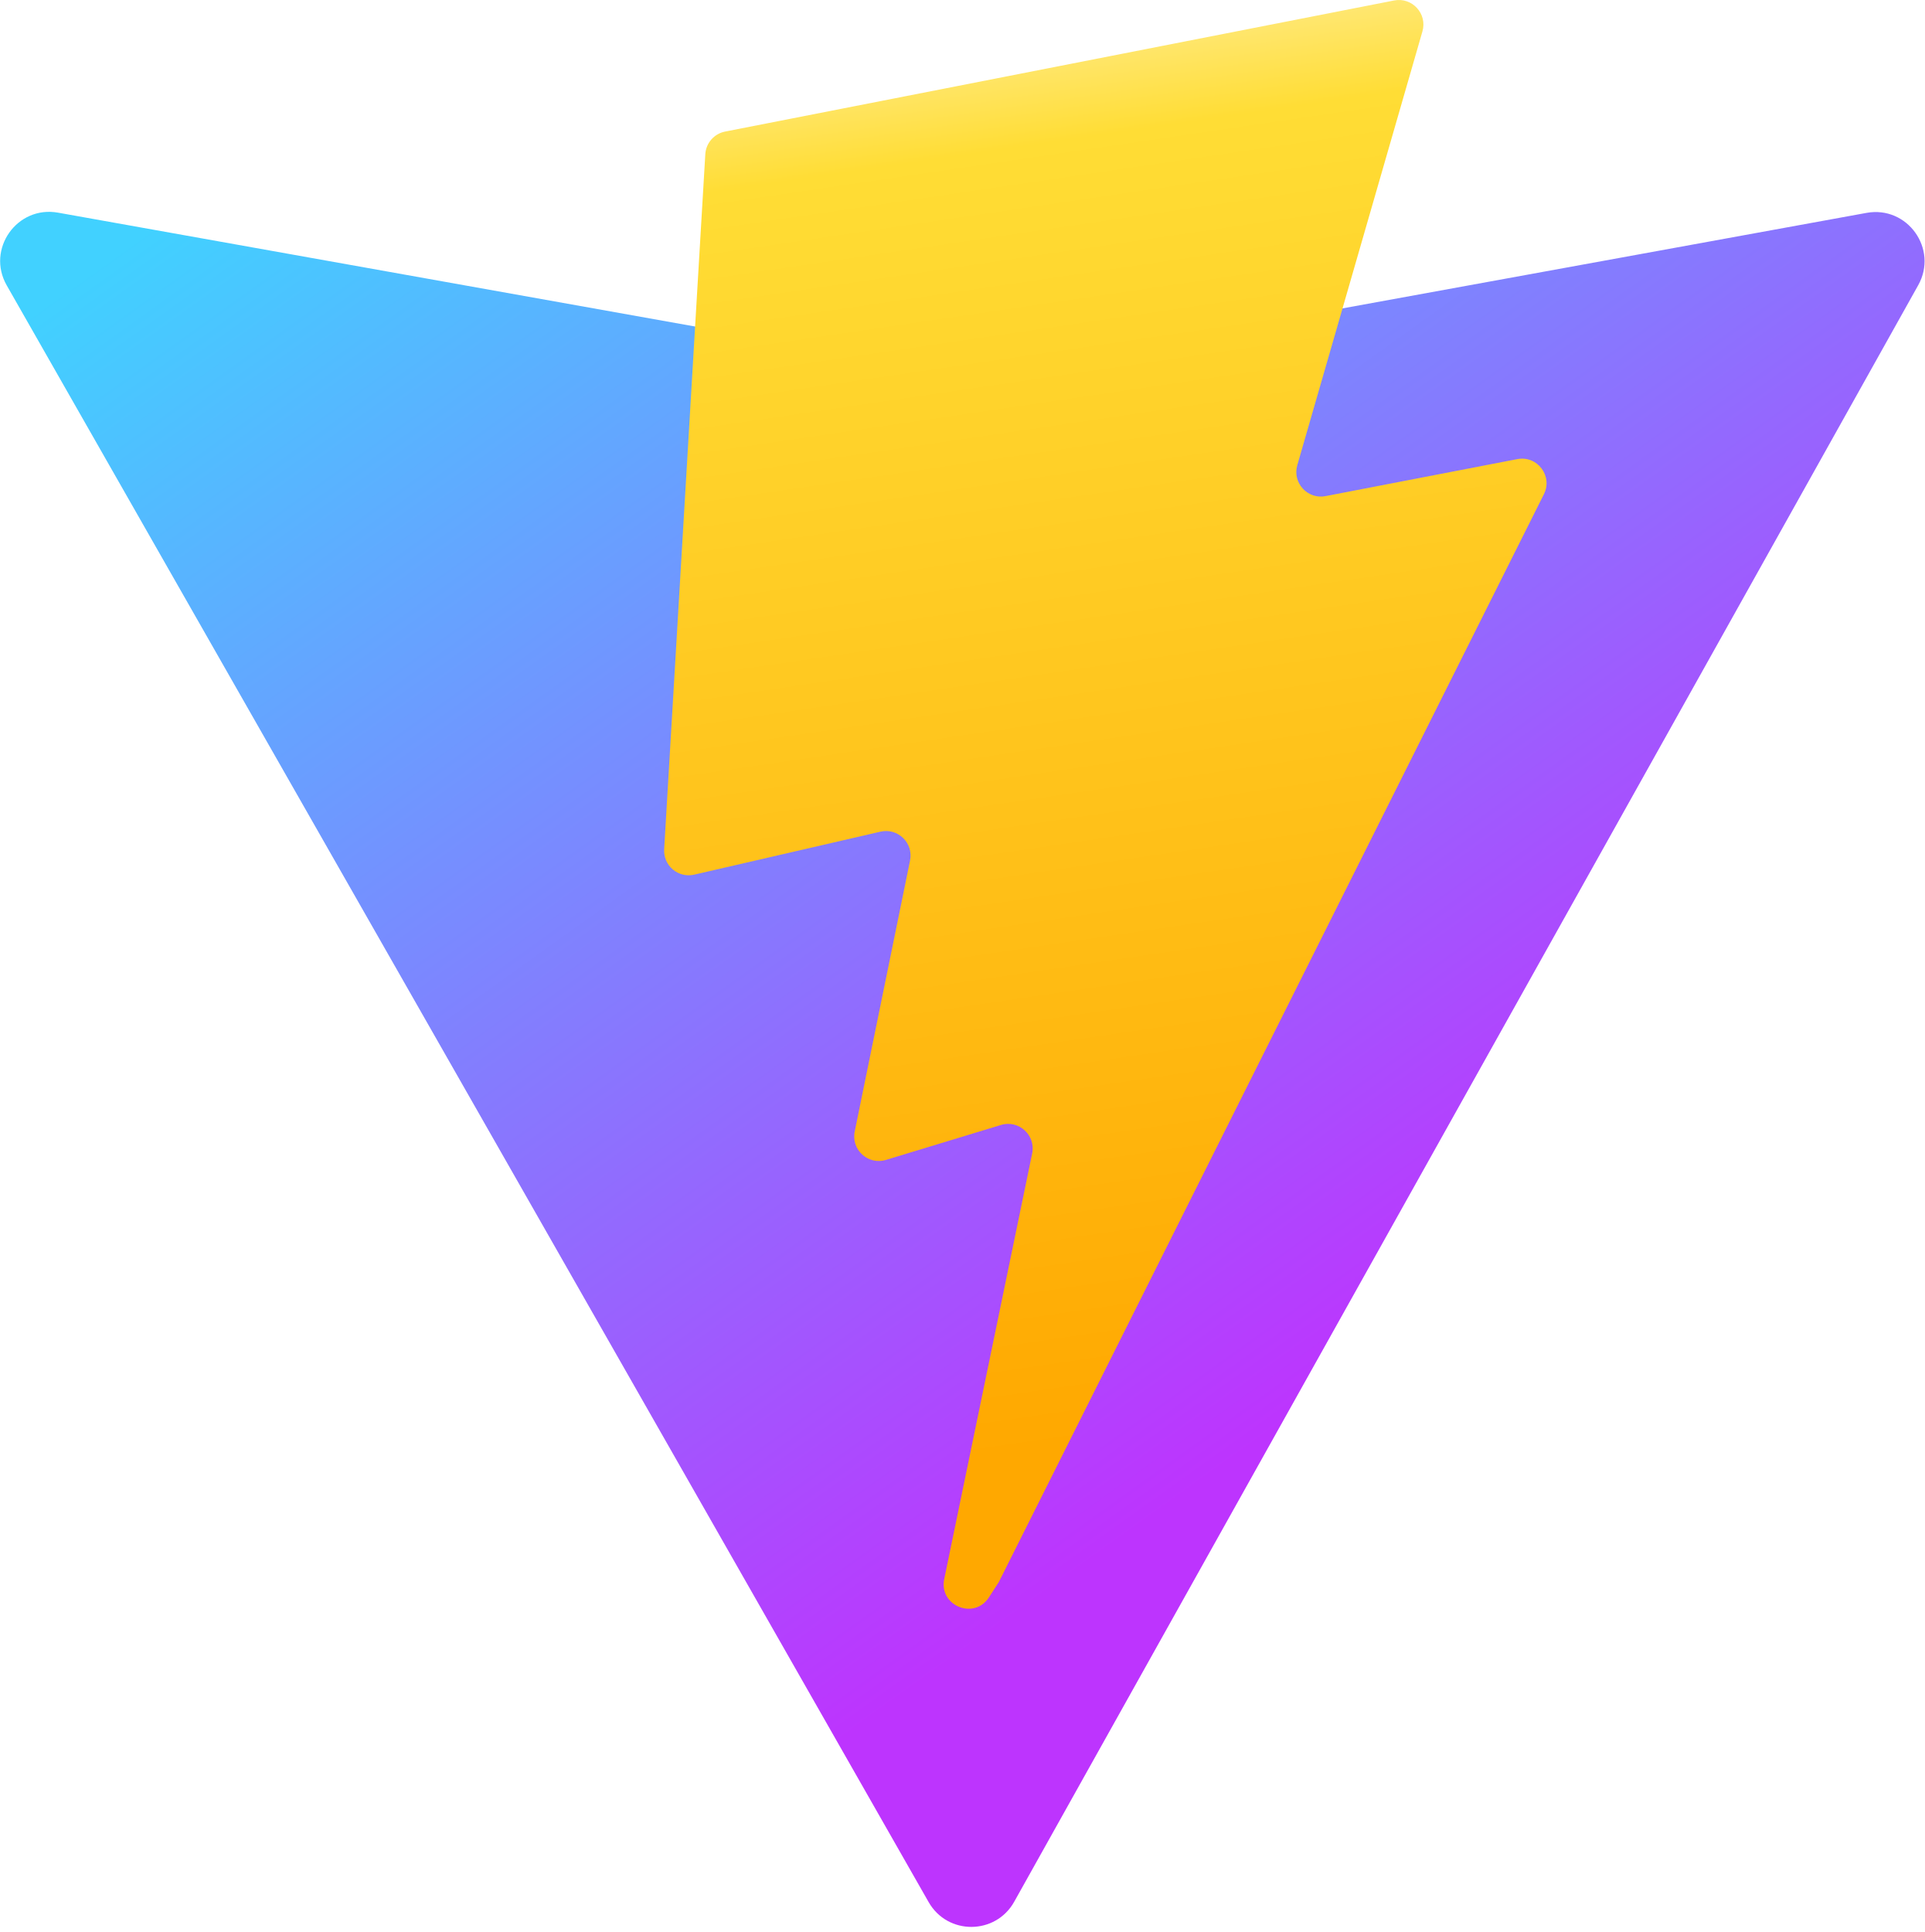
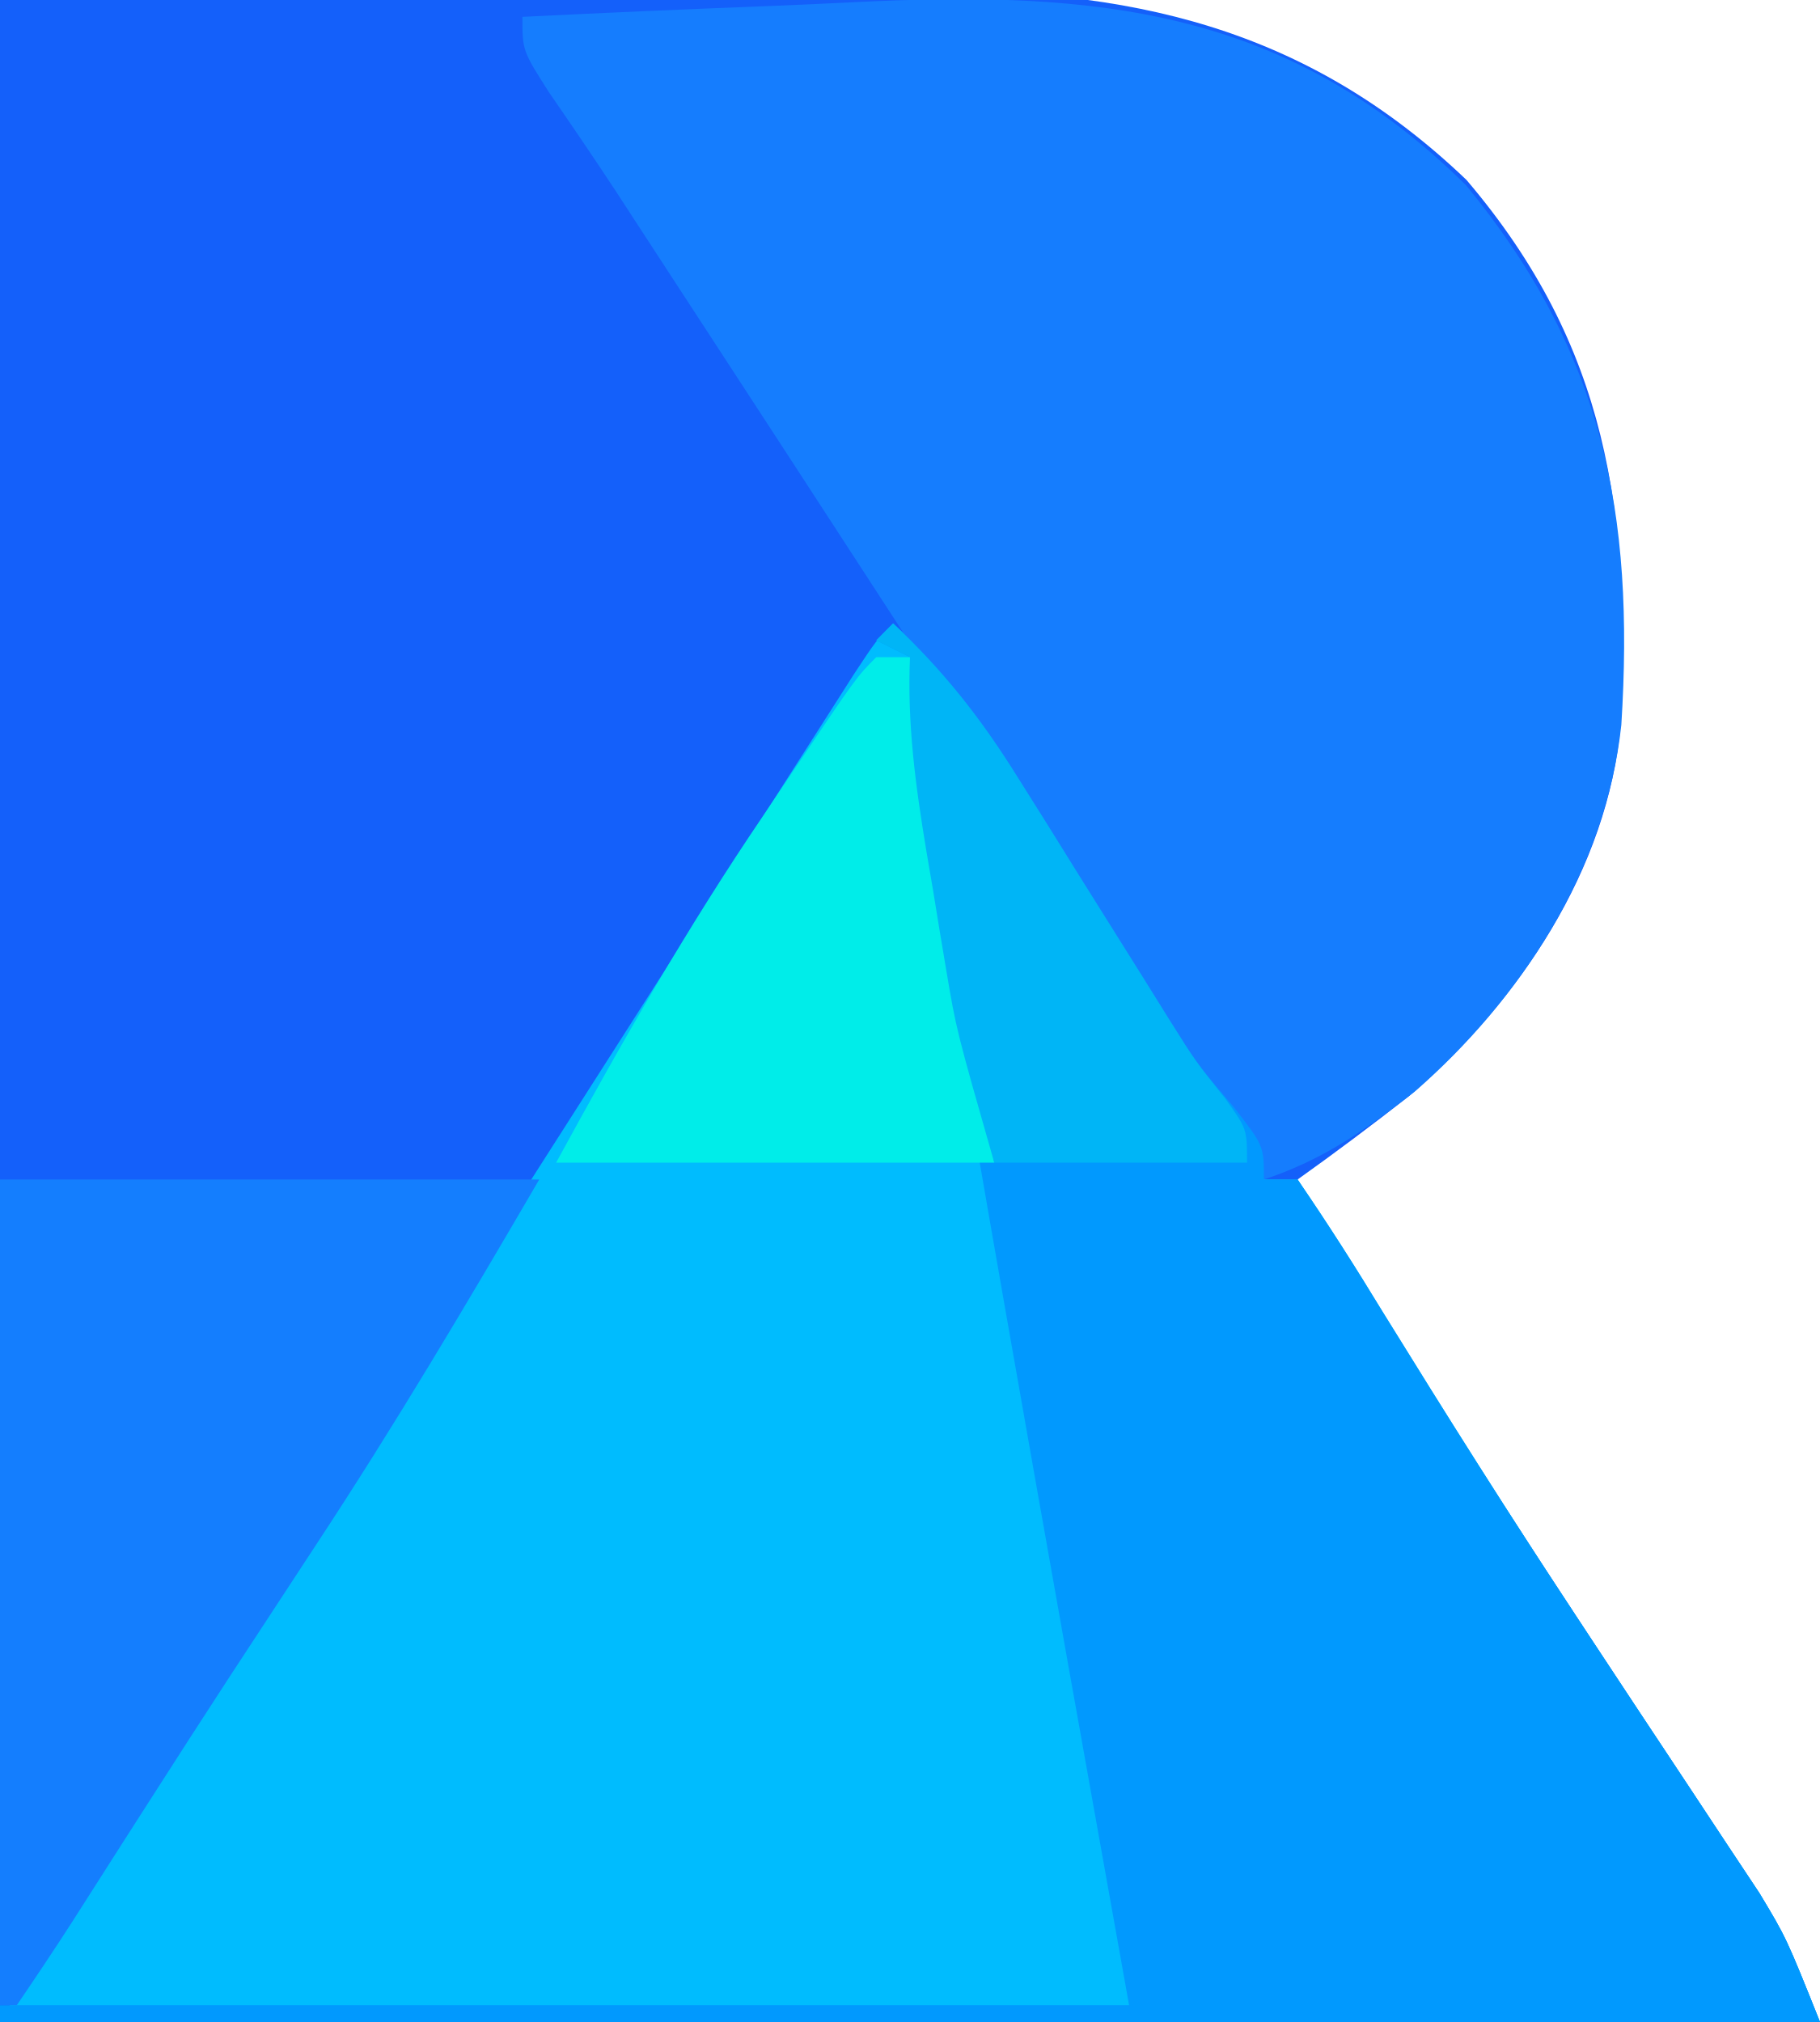
- <svg xmlns="http://www.w3.org/2000/svg" aria-hidden="true" role="img" class="iconify iconify--logos" width="31.88" height="32" preserveAspectRatio="xMidYMid meet" viewBox="0 0 256 257">
-   <defs>
-     <linearGradient id="IconifyId1813088fe1fbc01fb466" x1="-.828%" x2="57.636%" y1="7.652%" y2="78.411%">
-       <stop offset="0%" stop-color="#41D1FF" />
-       <stop offset="100%" stop-color="#BD34FE" />
-     </linearGradient>
-     <linearGradient id="IconifyId1813088fe1fbc01fb467" x1="43.376%" x2="50.316%" y1="2.242%" y2="89.03%">
-       <stop offset="0%" stop-color="#FFEA83" />
-       <stop offset="8.333%" stop-color="#FFDD35" />
-       <stop offset="100%" stop-color="#FFA800" />
-     </linearGradient>
-   </defs>
-   <path fill="url(#IconifyId1813088fe1fbc01fb466)" d="M255.153 37.938L134.897 252.976c-2.483 4.44-8.862 4.466-11.382.048L.875 37.958c-2.746-4.814 1.371-10.646 6.827-9.67l120.385 21.517a6.537 6.537 0 0 0 2.322-.004l117.867-21.483c5.438-.991 9.574 4.796 6.877 9.62Z" />
-   <path fill="url(#IconifyId1813088fe1fbc01fb467)" d="M185.432.063L96.44 17.501a3.268 3.268 0 0 0-2.634 3.014l-5.474 92.456a3.268 3.268 0 0 0 3.997 3.378l24.777-5.718c2.318-.535 4.413 1.507 3.936 3.838l-7.361 36.047c-.495 2.426 1.782 4.5 4.151 3.78l15.304-4.649c2.372-.72 4.652 1.36 4.15 3.788l-11.698 56.621c-.732 3.542 3.979 5.473 5.943 2.437l1.313-2.028l72.516-144.72c1.215-2.423-.88-5.186-3.54-4.672l-25.505 4.922c-2.396.462-4.435-1.77-3.759-4.114l16.646-57.705c.677-2.35-1.37-4.583-3.769-4.113Z" />
+ <svg xmlns="http://www.w3.org/2000/svg" version="1.1" width="108" height="120">
+   <path d="M0 0 C10.973 -0.103 21.945 -0.206 33.25 -0.312 C36.691 -0.358 40.132 -0.404 43.677 -0.45 C47.939 -0.473 47.939 -0.473 49.946 -0.477 C51.322 -0.485 52.698 -0.502 54.074 -0.528 C66.926 -0.755 77.487 1.559 87.023 10.68 C95.459 20.582 96.729 30.446 96.179 42.958 C95.416 51.652 90.097 59.479 83.613 65.051 C81.441 66.752 79.248 68.401 77 70 C82.425 78.677 87.881 87.33 93.512 95.875 C93.894 96.456 94.276 97.036 94.67 97.634 C96.569 100.519 98.474 103.4 100.386 106.277 C101.087 107.338 101.787 108.399 102.508 109.492 C103.133 110.434 103.759 111.376 104.403 112.347 C106 115 106 115 108 120 C72.36 120 36.72 120 0 120 C0 80.4 0 40.8 0 0 Z " fill="#1460FA" transform="translate(0,0)" />
+   <path d="M0 0 C2.963 2.785 5.168 5.578 7.312 9.027 C7.913 9.984 8.514 10.942 9.133 11.928 C10.057 13.418 10.057 13.418 11 14.938 C12.226 16.907 13.455 18.874 14.688 20.84 C15.228 21.71 15.768 22.58 16.324 23.476 C18.002 26.093 18.002 26.093 20.207 28.698 C22 31 22 31 22 33 C22.66 33 23.32 33 24 33 C25.777 35.592 27.432 38.192 29.062 40.875 C32.801 46.926 36.587 52.938 40.504 58.875 C40.887 59.456 41.269 60.036 41.663 60.634 C43.195 62.956 44.727 65.277 46.267 67.593 C47.351 69.223 48.43 70.858 49.508 72.492 C50.133 73.434 50.759 74.376 51.403 75.347 C53 78 53 78 55 83 C19.36 83 -16.28 83 -53 83 C-48.801 75.801 -44.64 68.747 -40.062 61.812 C-38.924 60.073 -37.786 58.334 -36.648 56.594 C-36.055 55.686 -35.462 54.779 -34.851 53.844 C-31.602 48.851 -28.395 43.832 -25.188 38.812 C-24.527 37.78 -23.867 36.748 -23.188 35.685 C-19.99 30.683 -16.795 25.679 -13.602 20.674 C-12.114 18.344 -10.626 16.014 -9.138 13.684 C-8.079 12.026 -7.021 10.366 -5.964 8.706 C-5.327 7.71 -4.691 6.714 -4.035 5.688 C-3.472 4.804 -2.909 3.921 -2.328 3.012 C-1 1 -1 1 0 0 Z " fill="#00BCFE" transform="translate(53,37)" />
+   <path d="M0 0 C8.141 9.904 10.002 19.494 9.211 32.022 C8.303 40.523 3.297 48.257 -3.059 53.793 C-6.022 56.082 -8.427 57.809 -12 59 C-19.838 47.307 -27.568 35.548 -35.225 23.736 C-38.496 18.694 -41.78 13.66 -45.062 8.625 C-46.01 7.172 -46.01 7.172 -46.976 5.689 C-47.573 4.773 -48.17 3.857 -48.785 2.914 C-49.342 2.058 -49.899 1.203 -50.473 0.321 C-51.77 -1.65 -53.095 -3.596 -54.434 -5.539 C-56 -8 -56 -8 -56 -10 C-51.075 -10.244 -46.151 -10.459 -41.223 -10.647 C-39.552 -10.715 -37.881 -10.791 -36.211 -10.875 C-22.036 -11.579 -10.624 -10.52 0 0 Z " fill="#157DFE" transform="translate(87,11)" />
+   <path d="M0 0 C2.963 2.785 5.168 5.578 7.312 9.027 C7.913 9.984 8.514 10.942 9.133 11.928 C10.057 13.418 10.057 13.418 11 14.938 C12.226 16.907 13.455 18.874 14.688 20.84 C15.228 21.71 15.768 22.58 16.324 23.476 C18.002 26.093 18.002 26.093 20.207 28.698 C22 31 22 31 22 33 C22.66 33 23.32 33 24 33 C25.777 35.592 27.432 38.192 29.062 40.875 C32.801 46.926 36.587 52.938 40.504 58.875 C40.887 59.456 41.269 60.036 41.663 60.634 C43.195 62.956 44.727 65.277 46.267 67.593 C47.351 69.223 48.43 70.858 49.508 72.492 C50.133 73.434 50.759 74.376 51.403 75.347 C53 78 53 78 55 83 C19.36 83 -16.28 83 -53 83 C-53 82.67 -53 82.34 -53 82 C-30.89 82 -8.78 82 14 82 C12.175 71.791 12.175 71.791 10.312 61.375 C7.83 47.424 5.356 33.473 3 19.5 C2.689 17.681 2.689 17.681 2.372 15.826 C2.188 14.718 2.003 13.61 1.812 12.469 C1.654 11.525 1.495 10.58 1.332 9.607 C1.005 7.04 0.939 4.585 1 2 C0.34 1.67 -0.32 1.34 -1 1 C-0.67 0.67 -0.34 0.34 0 0 Z " fill="#0199FE" transform="translate(53,37)" />
+   <path d="M0 0 C10.56 0 21.12 0 32 0 C27.704 7.364 23.429 14.586 18.75 21.688 C17.625 23.405 16.5 25.122 15.375 26.84 C14.816 27.693 14.256 28.546 13.68 29.425 C12.023 31.964 10.384 34.513 8.75 37.066 C7.991 38.251 7.991 38.251 7.216 39.46 C6.254 40.962 5.295 42.466 4.339 43.971 C3.252 45.665 2.13 47.335 1 49 C0.67 49 0.34 49 0 49 C0 32.83 0 16.66 0 0 Z " fill="#147EFE" transform="translate(0,70)" />
+   <path d="M0 0 C0.66 0 1.32 0 2 0 C3.65 9.9 5.3 19.8 7 30 C-1.58 30 -10.16 30 -19 30 C-15.097 22.844 -11.24 16.076 -6.688 9.375 C-6.151 8.574 -5.614 7.774 -5.061 6.949 C-1.17 1.17 -1.17 1.17 0 0 Z " fill="#00EDE9" transform="translate(52,39)" />
+   <path d="M0 0 C2.973 2.795 5.189 5.605 7.348 9.062 C7.953 10.024 8.558 10.986 9.182 11.977 C9.802 12.974 10.423 13.972 11.062 15 C12.302 16.98 13.543 18.959 14.785 20.938 C15.331 21.813 15.876 22.688 16.438 23.59 C17.958 26.01 17.958 26.01 19.701 28.191 C21 30 21 30 21 32 C16.05 32 11.1 32 6 32 C3.746 24.111 3.746 24.111 3.148 20.555 C3.02 19.788 2.891 19.021 2.758 18.23 C2.631 17.453 2.505 16.676 2.375 15.875 C2.241 15.09 2.107 14.305 1.969 13.496 C1.329 9.623 0.826 5.941 1 2 C0.34 1.67 -0.32 1.34 -1 1 C-0.67 0.67 -0.34 0.34 0 0 Z " fill="#00B5F6" transform="translate(53,37)" />
</svg>
